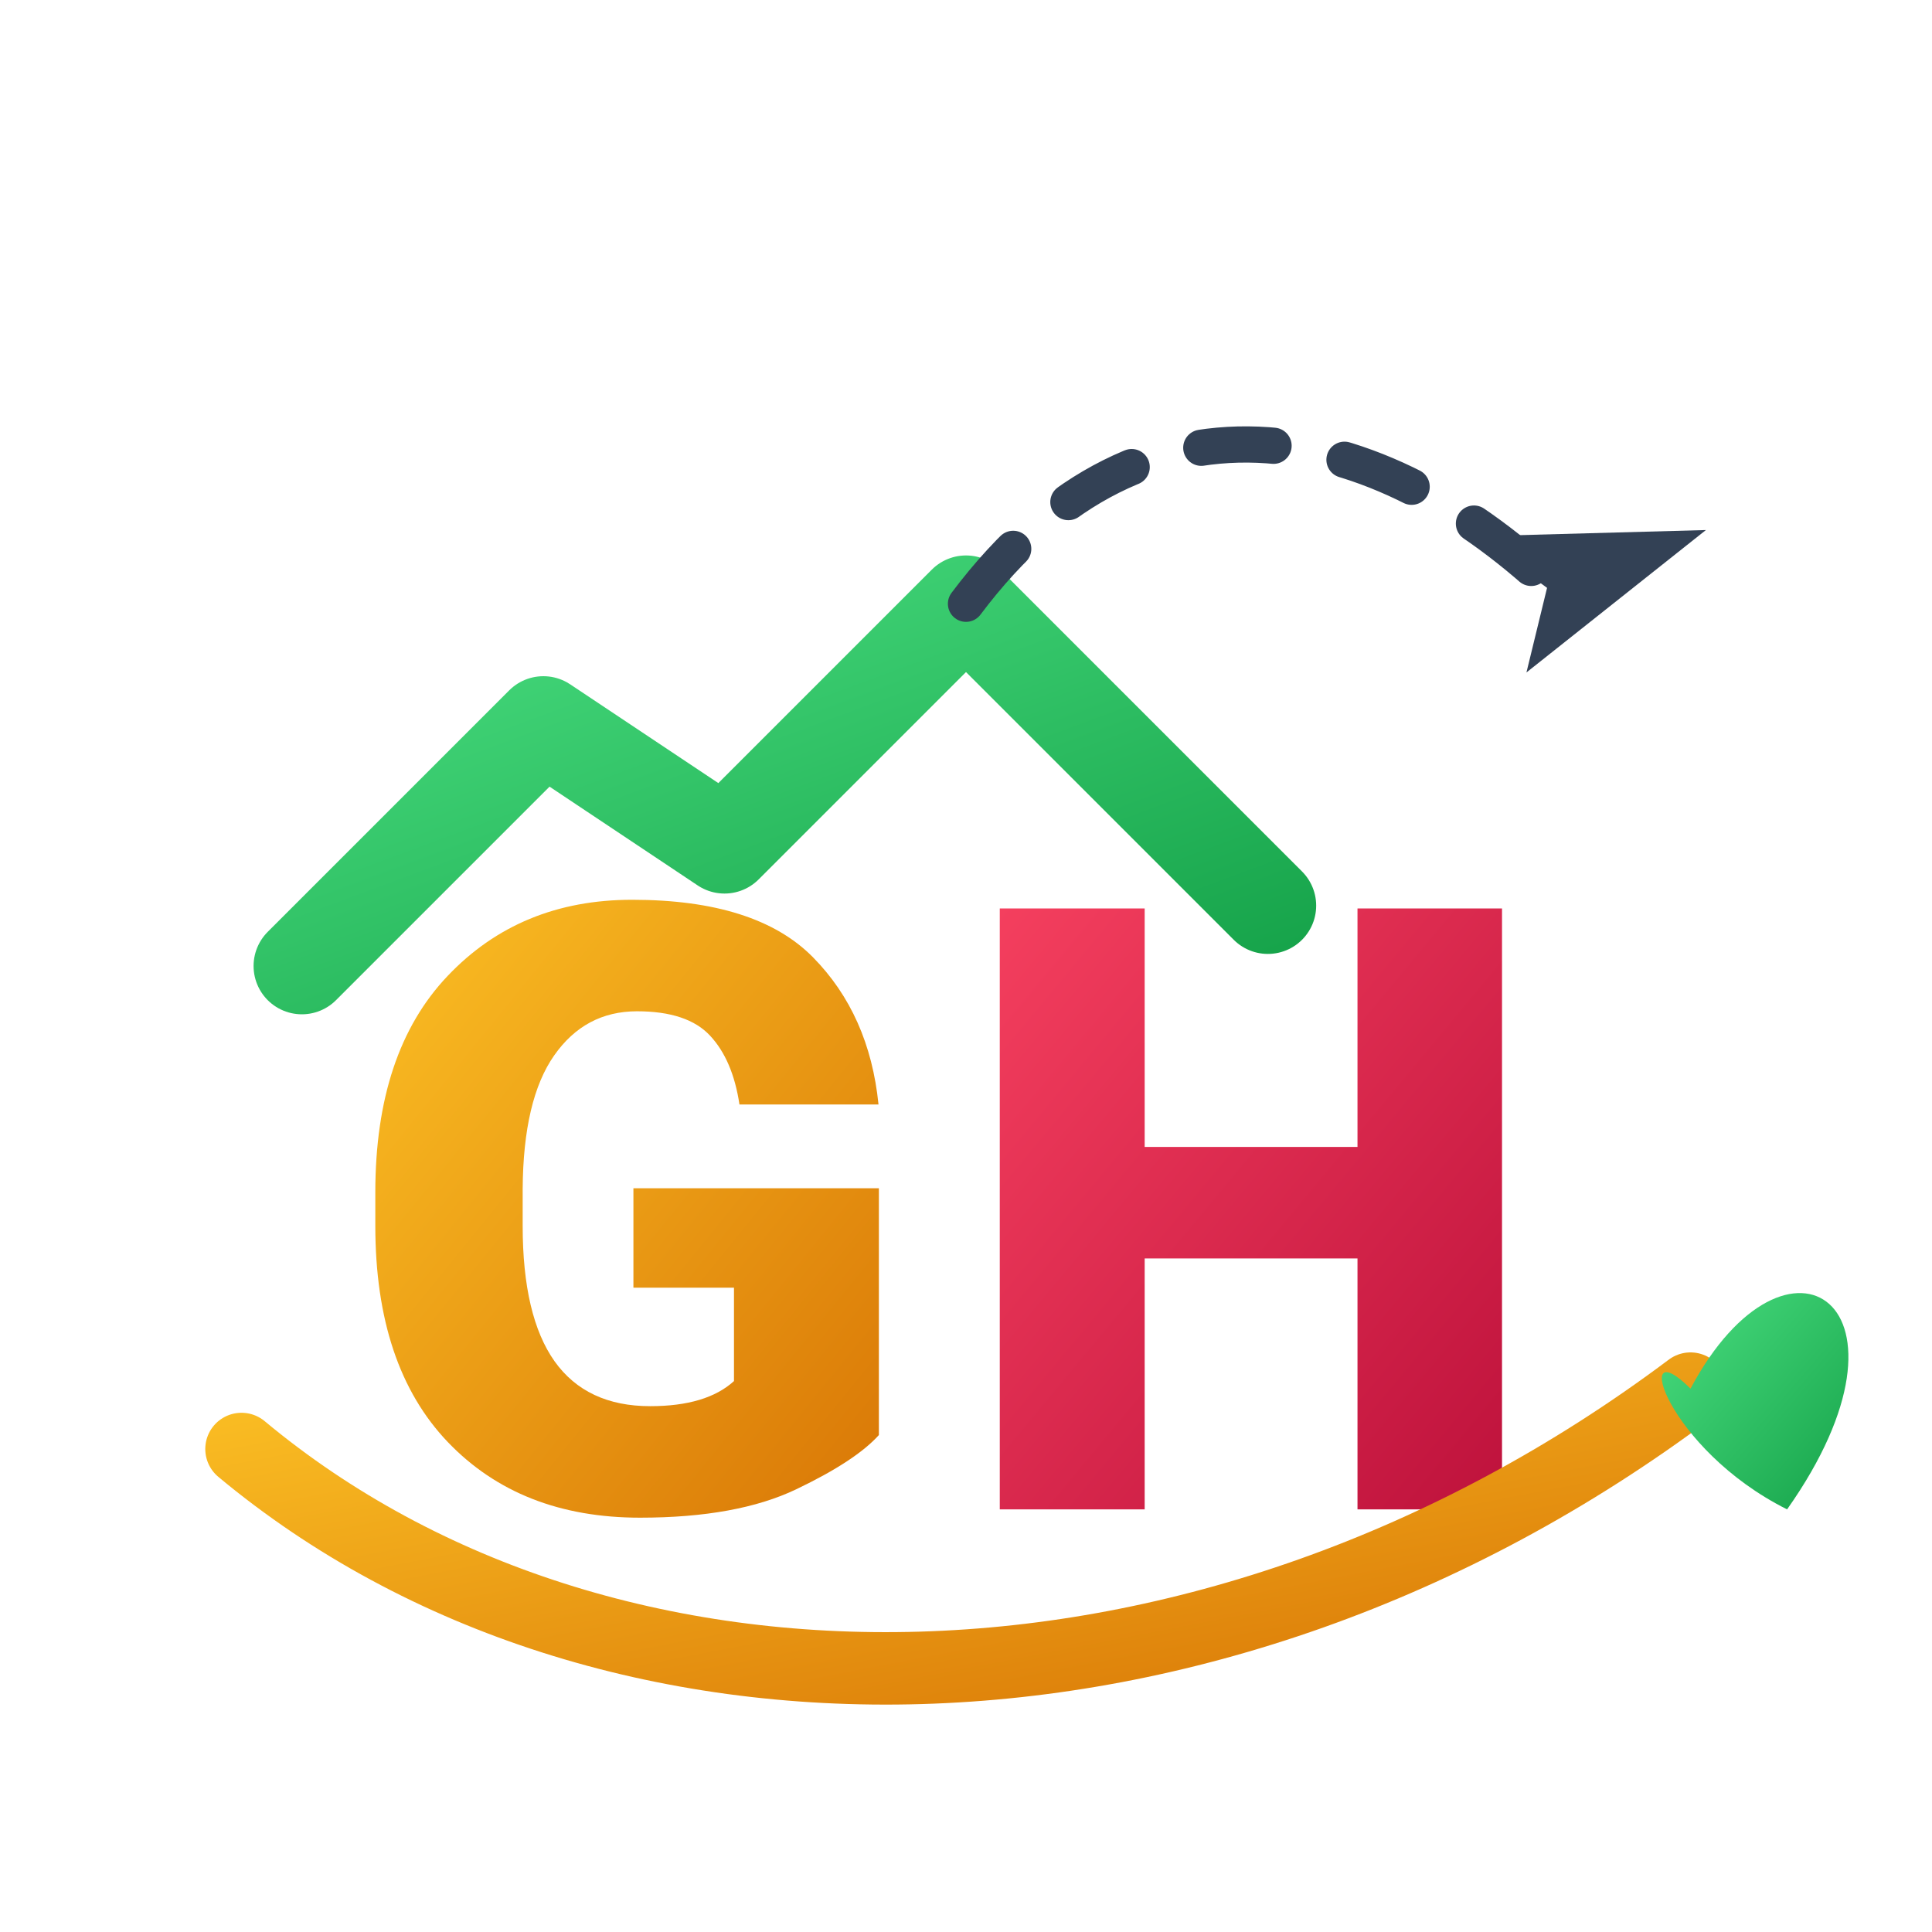
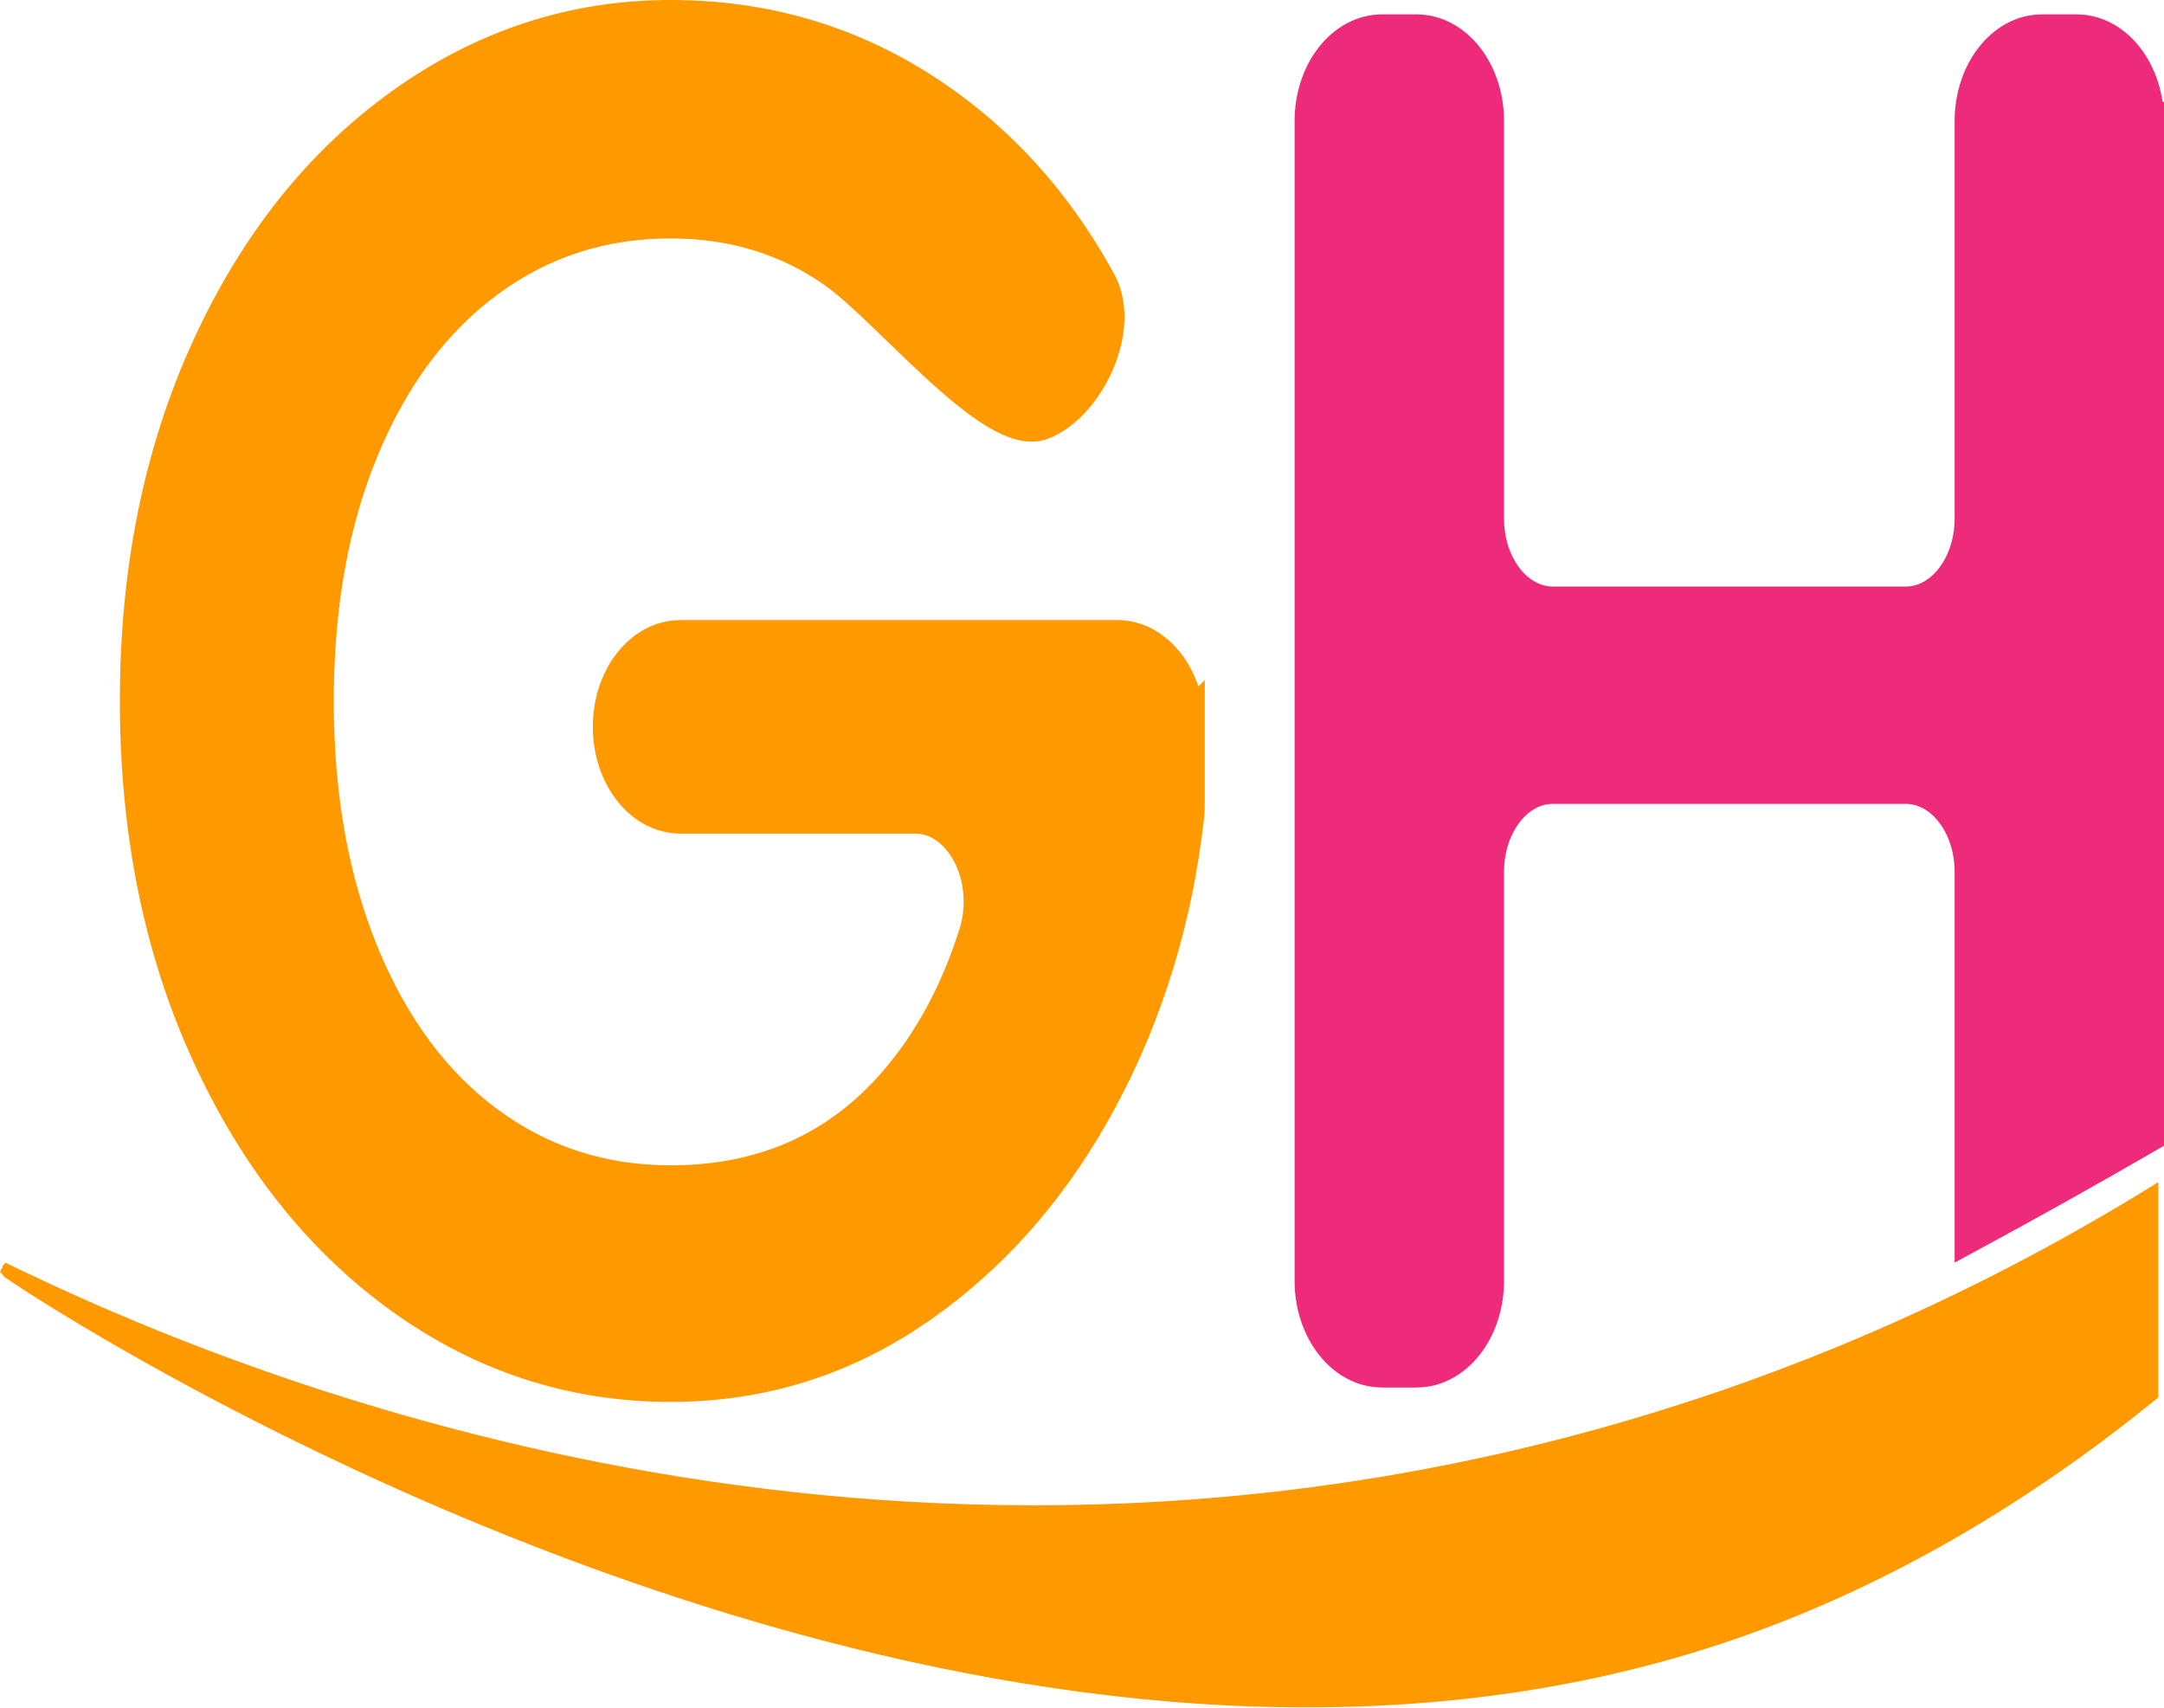
- <svg xmlns="http://www.w3.org/2000/svg" viewBox="0 0 160 160" width="160" height="160">
-   <defs>
-     <linearGradient id="goldGradient" x1="0%" y1="0%" x2="100%" y2="100%">
-       <stop offset="0%" stop-color="#fbbf24" />
-       <stop offset="100%" stop-color="#d97706" />
-     </linearGradient>
-     <linearGradient id="redGradient" x1="0%" y1="0%" x2="100%" y2="100%">
-       <stop offset="0%" stop-color="#f43f5e" />
-       <stop offset="100%" stop-color="#be123c" />
-     </linearGradient>
-     <linearGradient id="greenGradient" x1="0%" y1="0%" x2="100%" y2="100%">
-       <stop offset="0%" stop-color="#4ade80" />
-       <stop offset="100%" stop-color="#16a34a" />
-     </linearGradient>
-   </defs>
-   <path d="M 25 80 L 45 60 L 60 70 L 80 50 L 105 75" fill="none" stroke="url(#greenGradient)" stroke-width="8" stroke-linecap="round" stroke-linejoin="round" />
-   <path d="M 80 50 C 95 30 115 35 130 50" fill="none" stroke="#334155" stroke-width="3" stroke-dasharray="6 6" stroke-linecap="round" />
-   <g transform="translate(130, 48) rotate(-20)">
-     <polygon points="12,0 -6,-6 -2,0 -6,6" fill="#334155" />
-   </g>
-   <text x="76" y="125" font-family="system-ui, -apple-system, BlinkMacSystemFont, 'Segoe UI', Roboto, sans-serif" font-weight="900" font-size="70" fill="url(#goldGradient)" text-anchor="end" letter-spacing="-3">G</text>
-   <text x="79" y="125" font-family="system-ui, -apple-system, BlinkMacSystemFont, 'Segoe UI', Roboto, sans-serif" font-weight="900" font-size="70" fill="url(#redGradient)" text-anchor="start" letter-spacing="-3">H</text>
-   <path d="M 20 120 C 50 145 100 145 140 115" fill="none" stroke="url(#goldGradient)" stroke-width="6" stroke-linecap="round" />
-   <path d="M 140 115 C 148 100 160 108 148 125 C 138 120 135 110 140 115 Z" fill="url(#greenGradient)" />
+ <svg xmlns="http://www.w3.org/2000/svg" id="a" viewBox="0 0 669.751 528.379">
+   <path d="M366.879,224.929v23.835c0,1.339-.069,2.679-.208,3.993-3.557,31.325-12.356,60.17-26.422,86.535-14.366,26.935-33.05,48.439-56.054,64.461-23.003,16.047-48.547,24.083-76.655,24.083-30.255,0-57.901-9.028-82.914-27.034-25.013-18.031-44.852-43.081-59.518-75.175-14.666-32.069-22.01-68.305-22.01-108.708s7.344-76.639,22.01-108.733c14.666-32.094,34.574-57.119,59.749-75.151,25.174-18.031,52.728-27.034,82.683-27.034,34.274,0,64.761,10.789,91.482,32.367,16.19,13.095,29.678,29.49,40.487,49.183,7.808,14.225-3.913,37.526-17.253,42.61-14.435,5.501-46.514-34.729-63.305-46.628-14.804-10.491-31.942-15.749-51.411-15.749-21.294,0-40.302,6.151-56.977,18.428-16.675,12.277-29.724,29.688-39.124,52.283-9.423,22.57-14.135,48.711-14.135,78.425s4.711,55.929,14.135,78.722c9.4,22.768,22.449,40.304,39.124,52.581,16.675,12.277,35.683,18.403,56.977,18.403,28.731,0,52.035-10.293,69.957-30.879,11.017-12.699,19.401-28.15,25.174-46.405,5.635-17.857-4.457-37.377-19.47-37.377h-72.636c-11.64,0-21.086-12.104-21.086-27.034,0-7.465,2.356-14.236,6.19-19.123,3.811-4.886,9.077-7.912,14.897-7.912h135.249c11.64,0,21.063,12.103,21.063,27.034Z" fill="#f90" stroke="#f90" stroke-miterlimit="10" stroke-width="12" />
+   <path d="M663.751,37.486v313.624c-16.952,9.797-34.667,19.743-52.797,29.564v-110.866c0-14.931-9.446-27.034-21.086-27.034h-109.312c-11.64,0-21.063,12.103-21.063,27.034v126.541c0,14.931-9.446,27.034-21.086,27.034h-10.647c-11.64,0-21.086-12.103-21.086-27.034V37.486c0-14.931,9.446-27.034,21.086-27.034h10.647c11.64,0,21.086,12.103,21.086,27.034v122.994c0,14.931,9.423,27.034,21.063,27.034h109.312c11.64,0,21.086-12.103,21.086-27.034V37.486c0-14.931,9.423-27.034,21.063-27.034h10.67c11.64,0,21.063,12.103,21.063,27.034Z" fill="#ee2a7b" stroke="#ee2a7b" stroke-miterlimit="10" stroke-width="12" />
+   <path d="M666.492,368.526v63.221c-39.702,32.268-85.039,59.5-135.919,76.068-97.695,31.796-202.25,19.693-292.37-6.201-3.557-1.017-7.113-2.083-10.647-3.125-1.085-.322-2.194-.67-3.28-1.017-75.708-23.24-140.03-55.433-179.685-77.755-27.138-15.278-42.843-25.993-42.935-26.191,0,0,.346-.818.37-.818.023-.05.046-.05.023-.074l.023-.025c64.553,31.35,260.659,115.777,493.811,50.77,65.823-18.354,122.639-45.289,170.609-74.853Z" fill="#f90" stroke="#f90" stroke-miterlimit="10" stroke-width="3" />
</svg>
